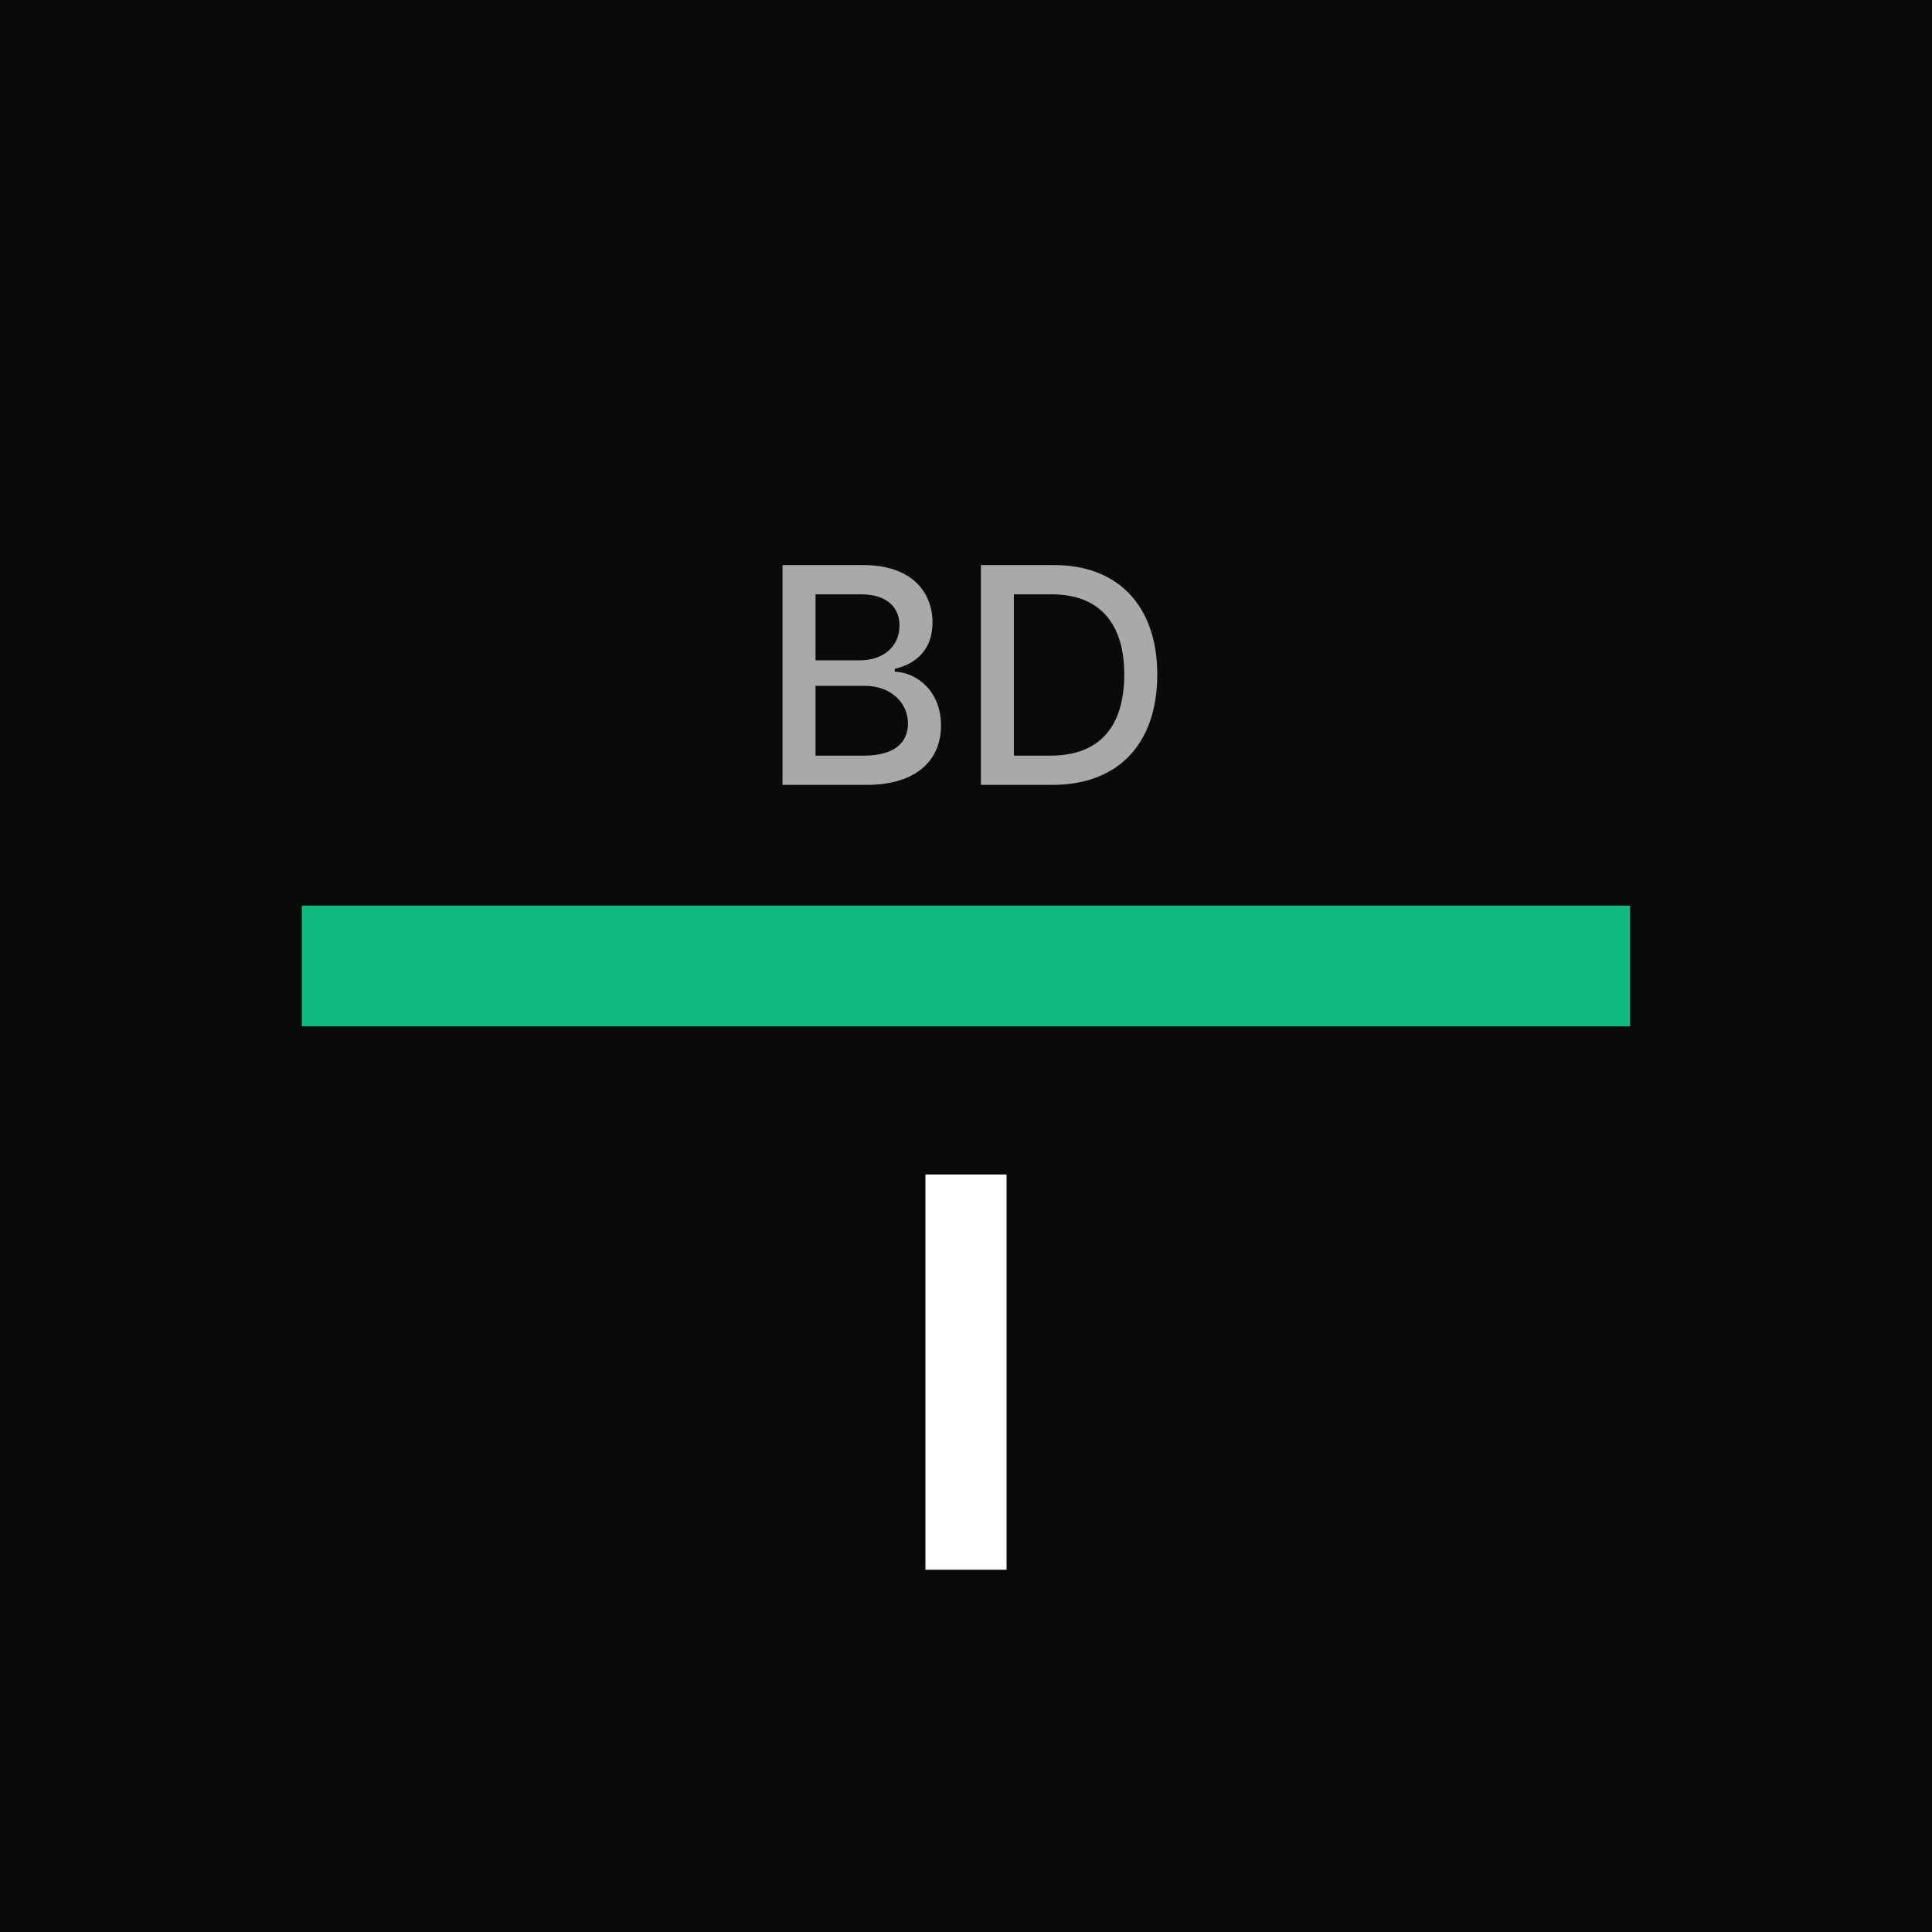
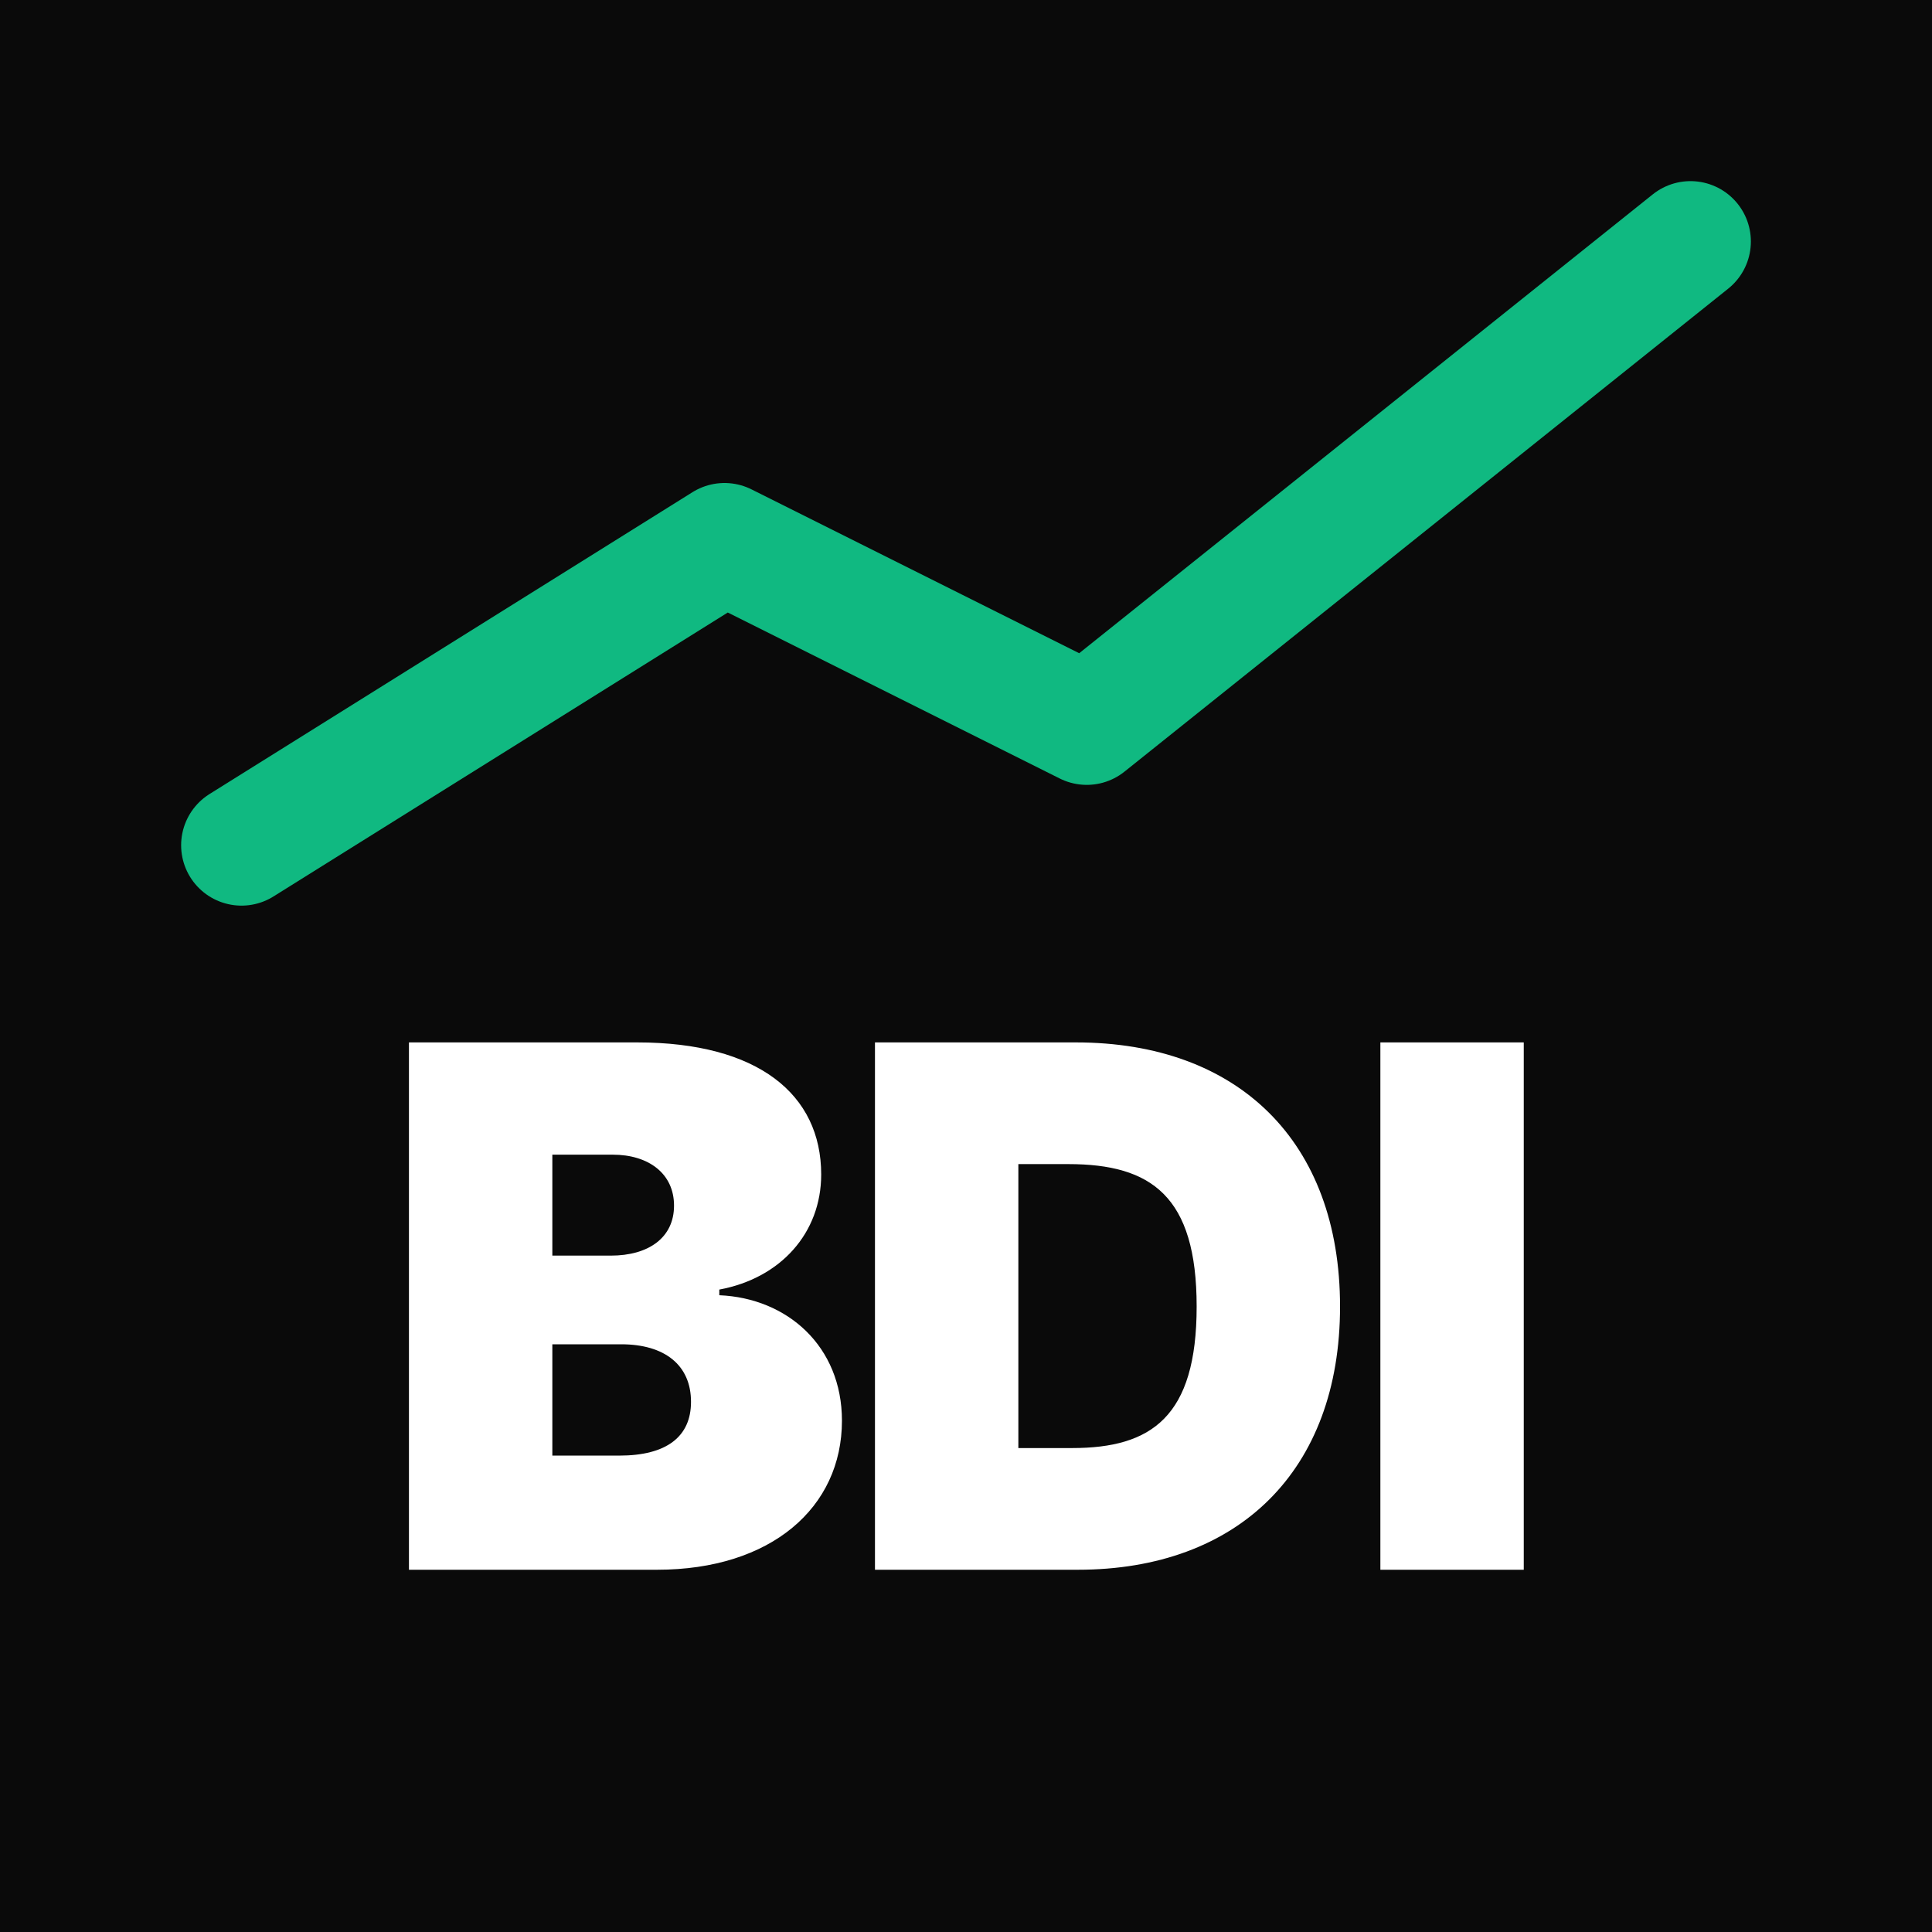
<svg xmlns="http://www.w3.org/2000/svg" viewBox="0 0 32 32">
  <rect x="0" y="0" width="32" height="32" fill="#0A0A0A" />
-   <line x1="5" y1="16" x2="27" y2="16" stroke="#10B981" stroke-width="2" />
-   <text x="16" y="13" text-anchor="middle" font-family="Inter Tight, Inter, system-ui, sans-serif" font-weight="500" font-size="5" fill="rgba(255,255,255,0.65)">BD</text>
-   <text x="16" y="26" text-anchor="middle" font-family="Inter Tight, Inter, system-ui, sans-serif" font-weight="700" font-size="9" fill="#FFFFFF">I</text>
+   <text x="16" y="26" text-anchor="middle" font-family="Inter Tight, Inter, system-ui, sans-serif" font-weight="900" font-size="12" letter-spacing="-0.3" fill="#FFFFFF">BDI</text>
+   <path d="M 4 14 L 12 9 L 18 12 L 28 4" stroke="#10B981" stroke-width="2" fill="none" stroke-linecap="round" stroke-linejoin="round" />
</svg>
